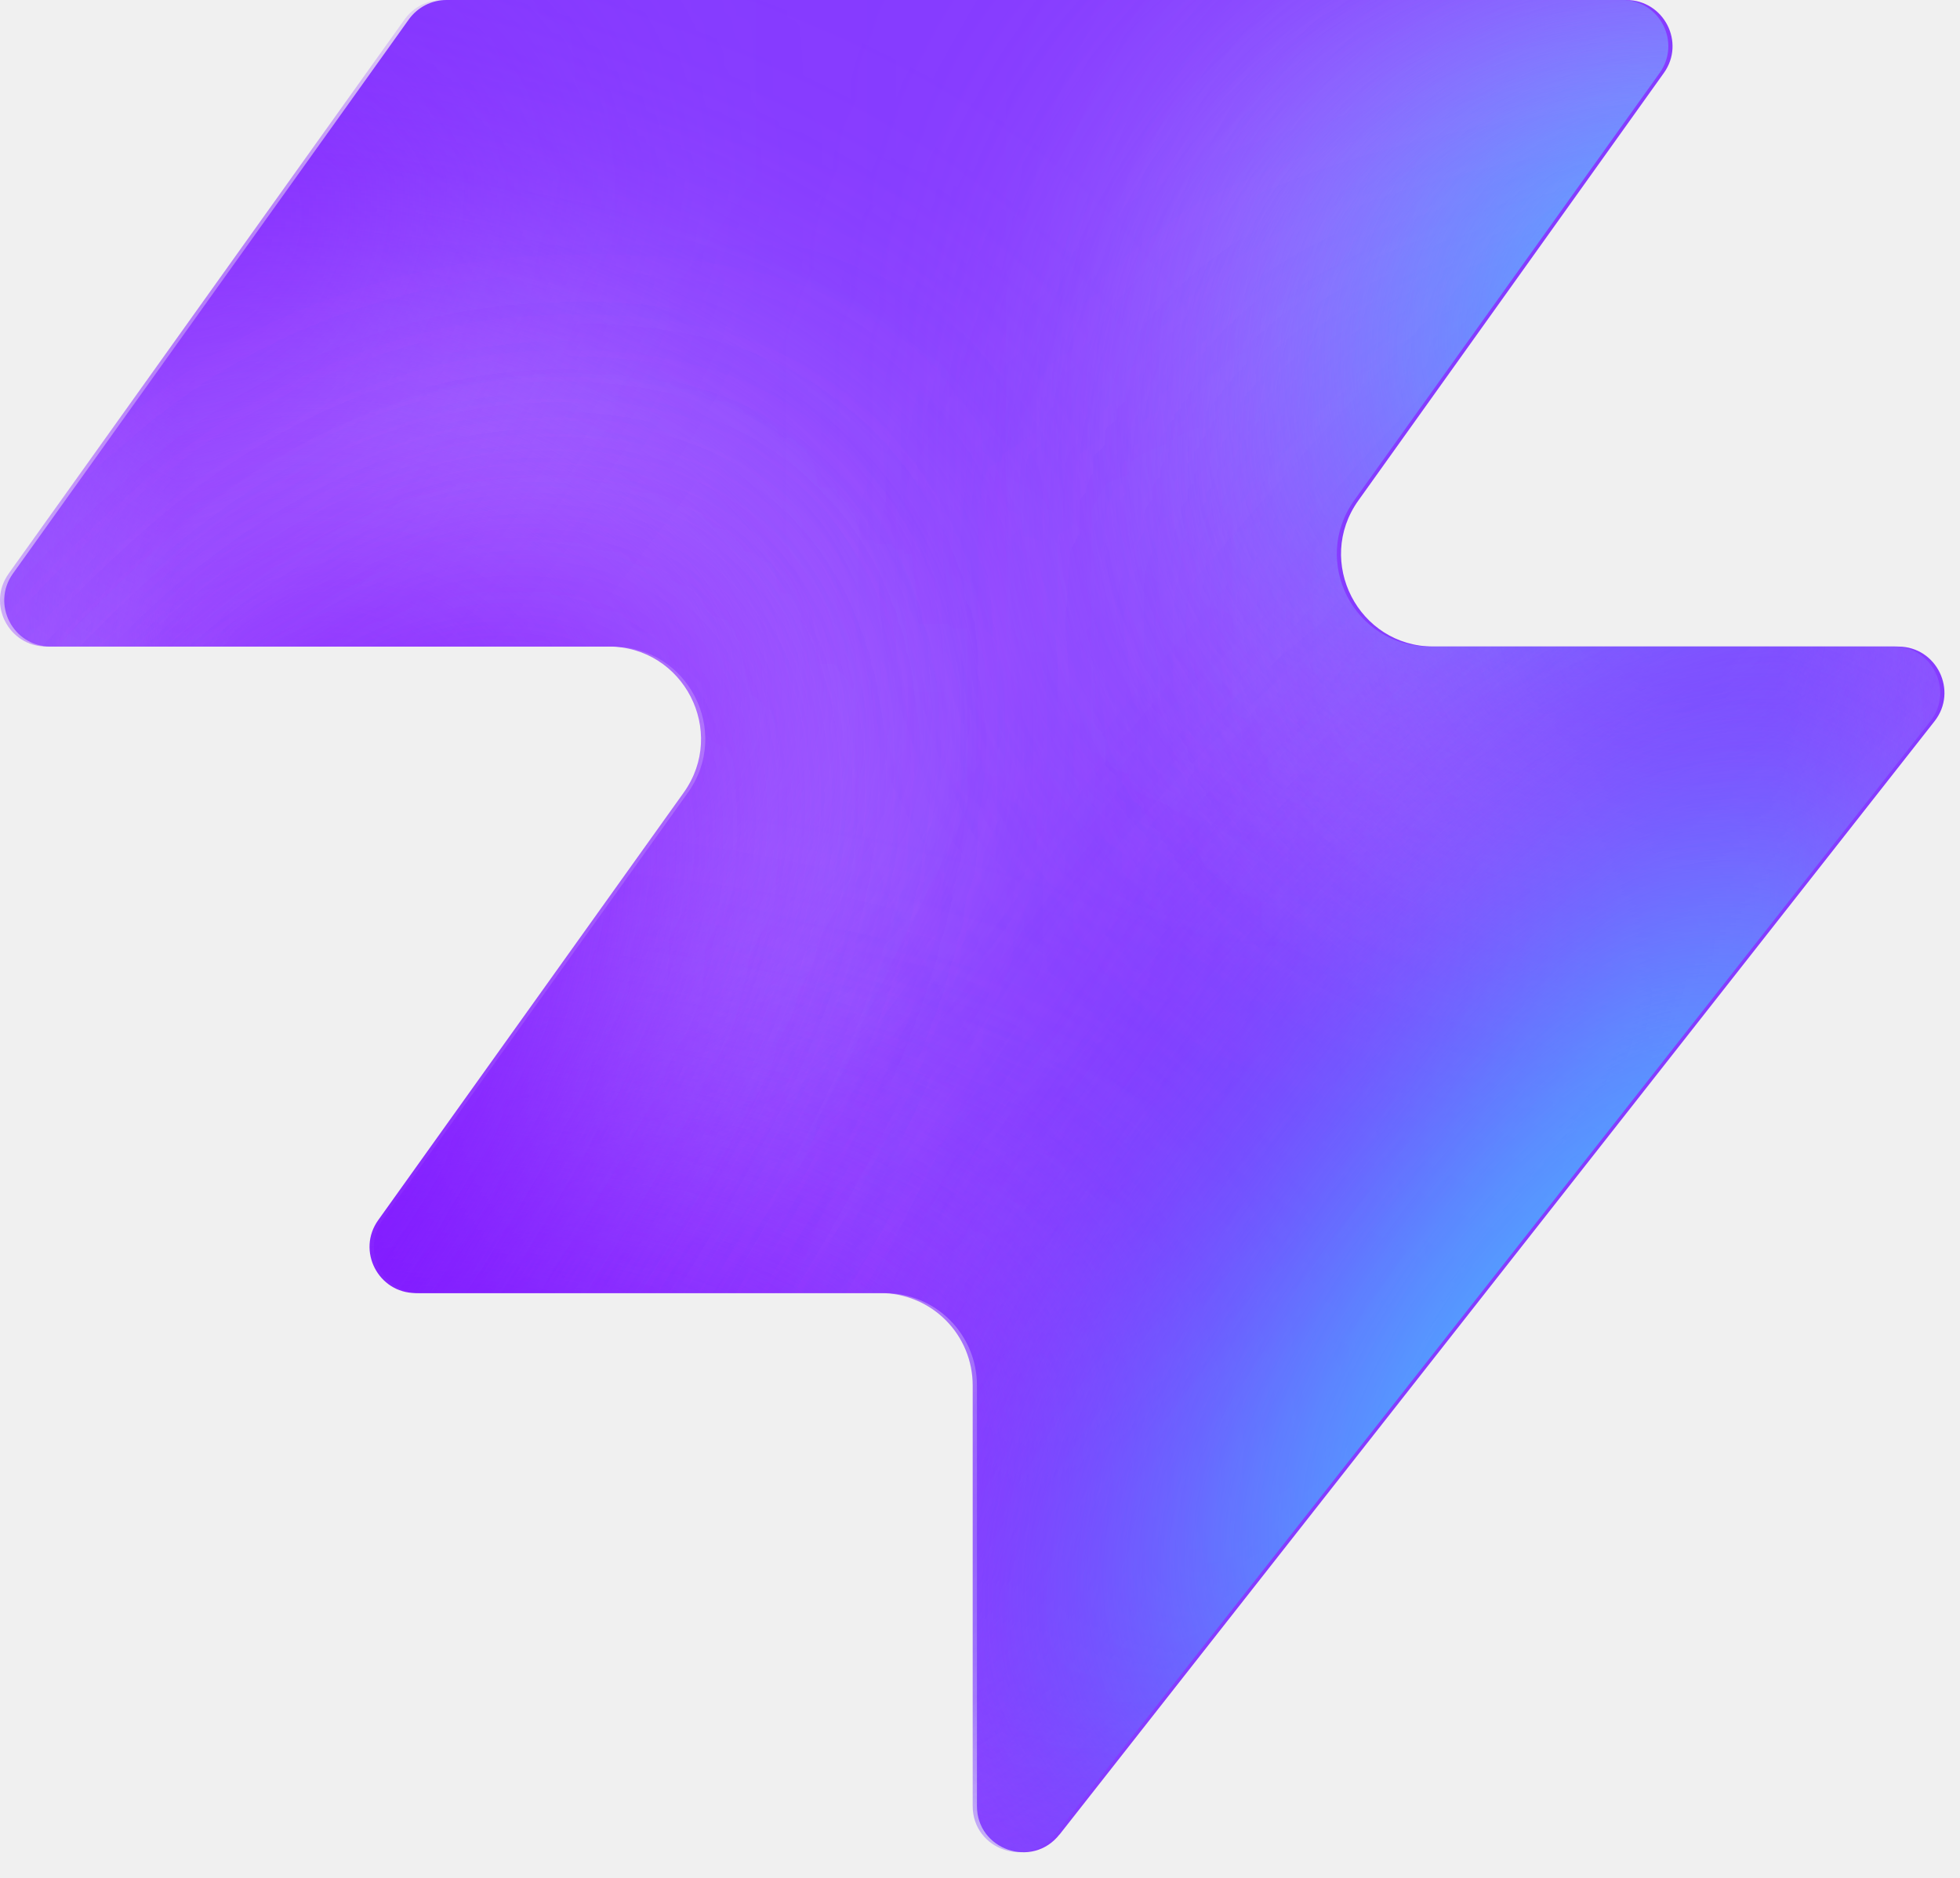
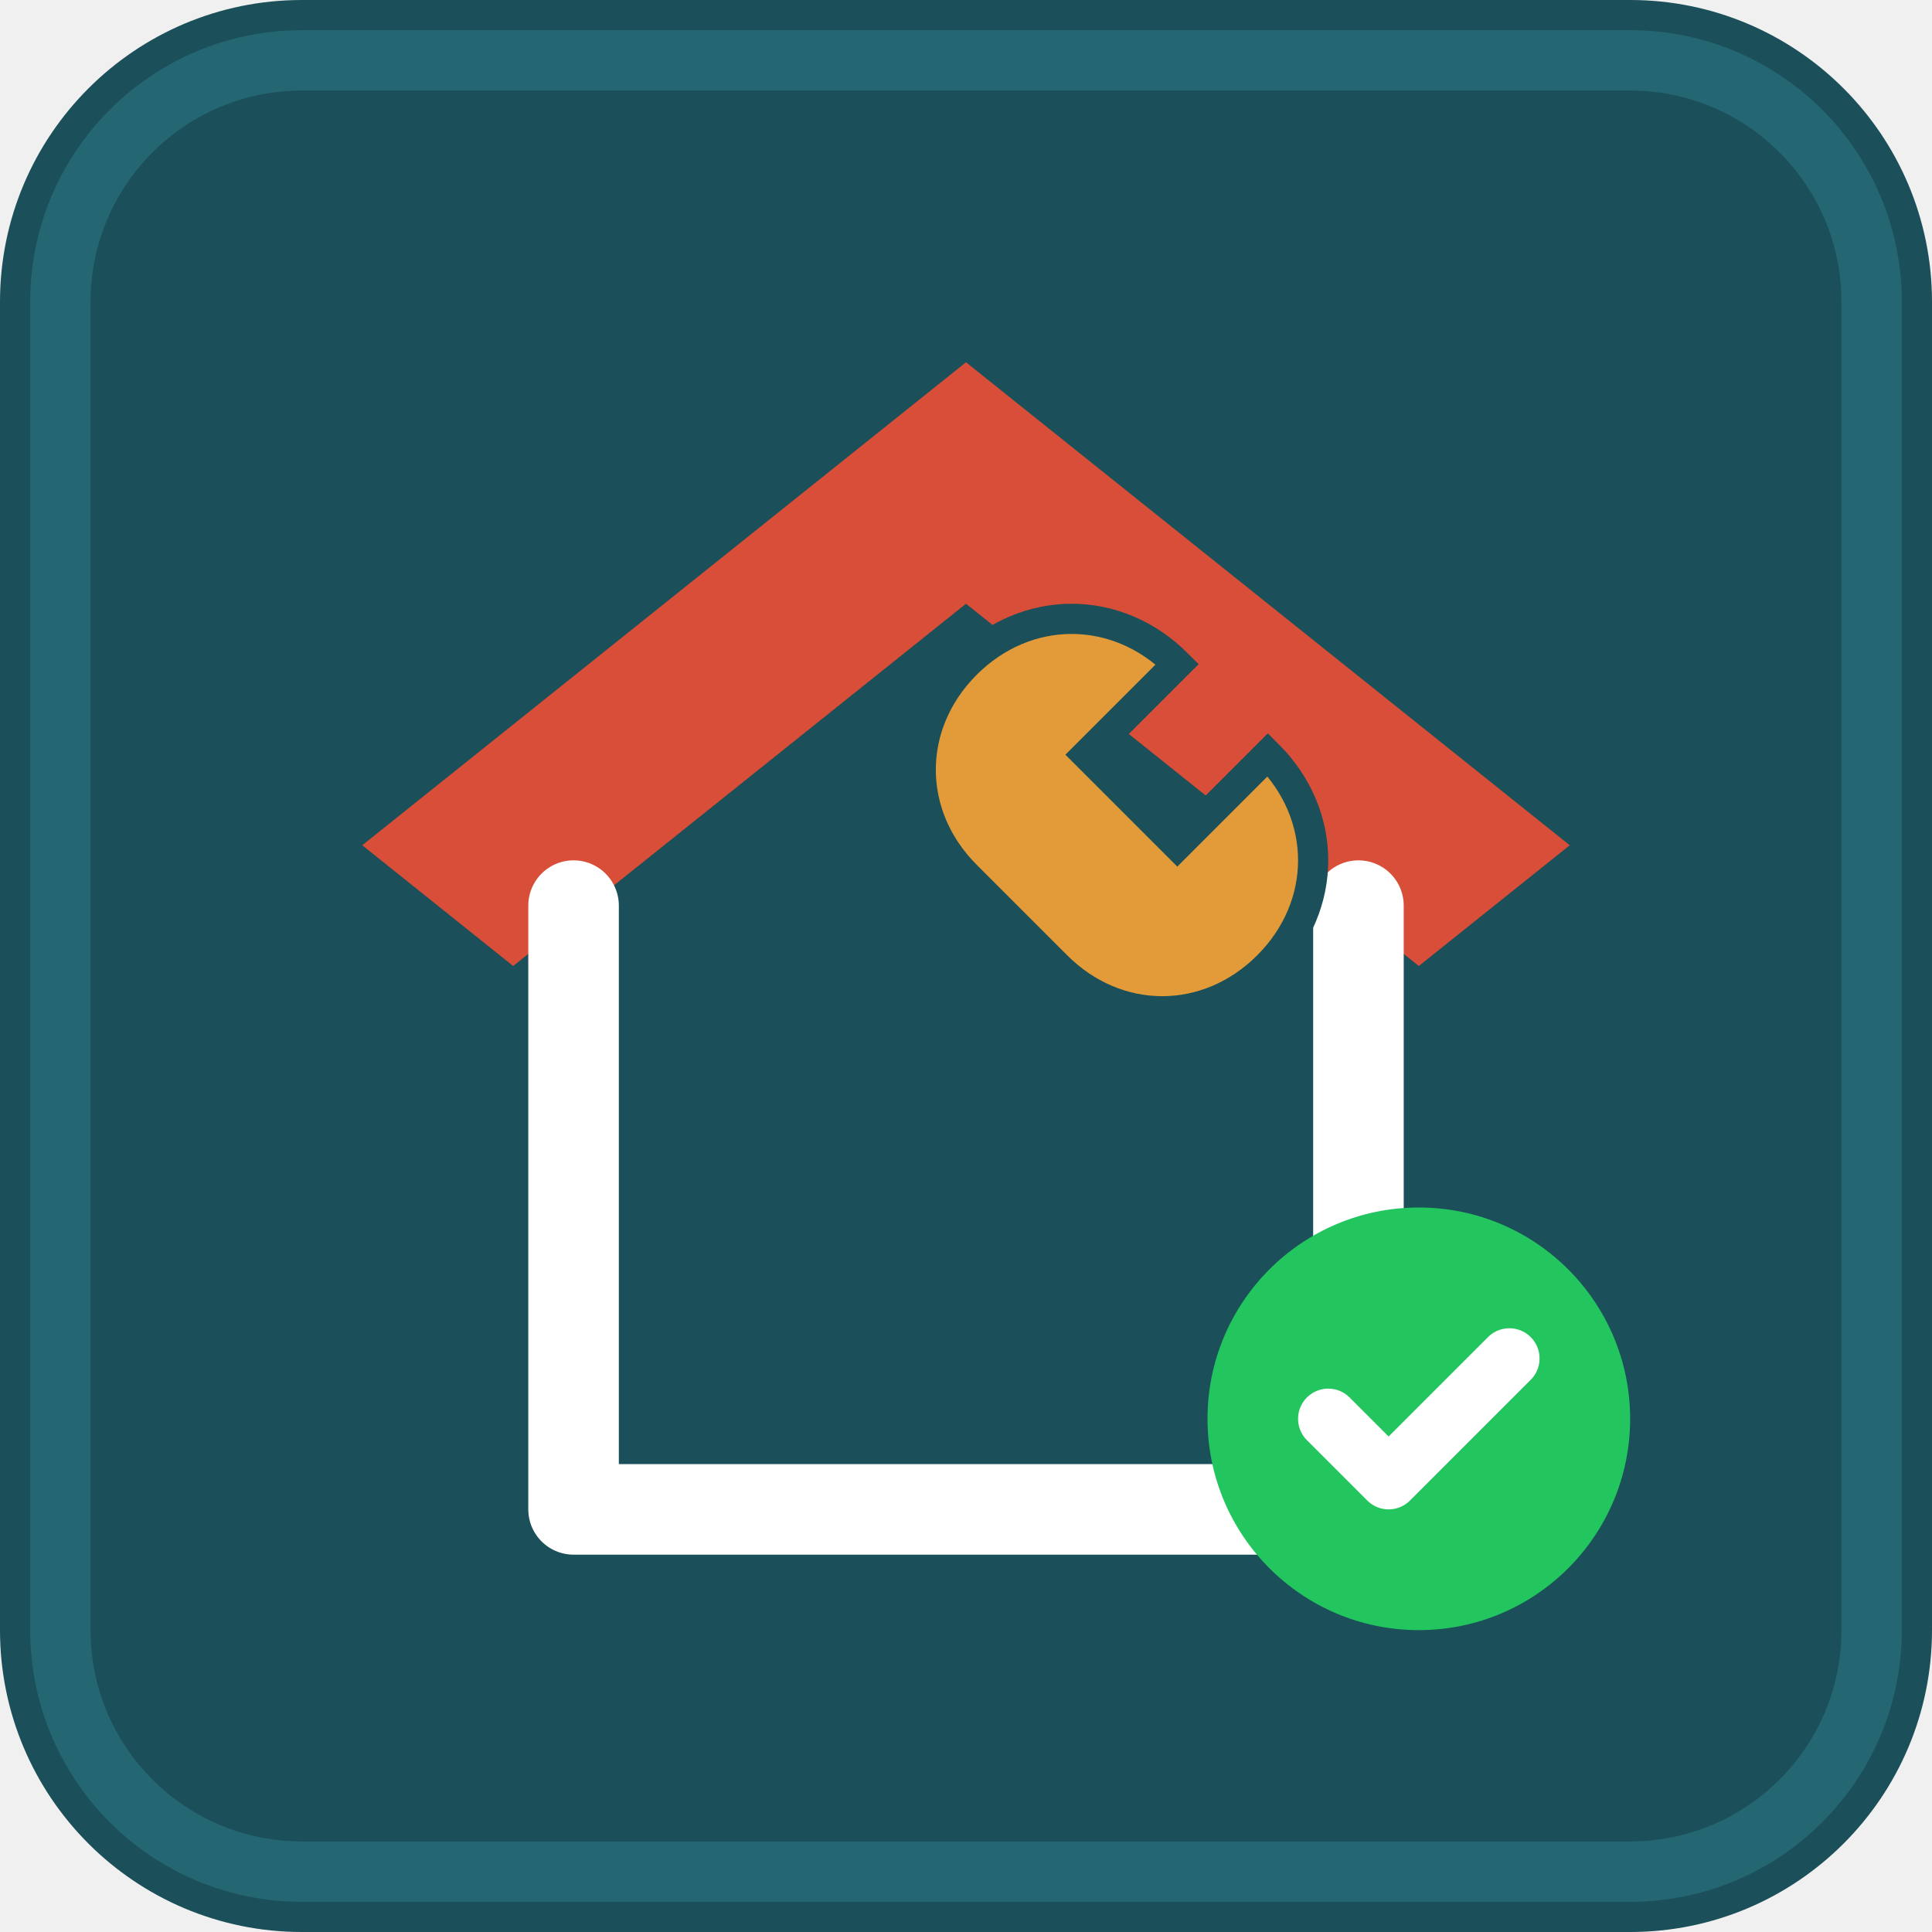
- <svg xmlns="http://www.w3.org/2000/svg" width="48" height="46" fill="none" viewBox="0 0 48 46">
-   <path fill="#863bff" d="M25.946 44.938c-.664.845-2.021.375-2.021-.698V33.937a2.26 2.26 0 0 0-2.262-2.262H10.287c-.92 0-1.456-1.04-.92-1.788l7.48-10.471c1.07-1.497 0-3.578-1.842-3.578H1.237c-.92 0-1.456-1.04-.92-1.788L10.013.474c.214-.297.556-.474.92-.474h28.894c.92 0 1.456 1.04.92 1.788l-7.48 10.471c-1.07 1.498 0 3.579 1.842 3.579h11.377c.943 0 1.473 1.088.89 1.83L25.947 44.94z" style="fill:#863bff;fill:color(display-p3 .525 .23 1);fill-opacity:1" />
-   <mask id="a" width="48" height="46" x="0" y="0" maskUnits="userSpaceOnUse" style="mask-type:alpha">
-     <path fill="#000" d="M25.842 44.938c-.664.844-2.021.375-2.021-.698V33.937a2.26 2.26 0 0 0-2.262-2.262H10.183c-.92 0-1.456-1.04-.92-1.788l7.48-10.471c1.07-1.498 0-3.579-1.842-3.579H1.133c-.92 0-1.456-1.04-.92-1.787L9.91.473c.214-.297.556-.474.92-.474h28.894c.92 0 1.456 1.04.92 1.788l-7.48 10.471c-1.07 1.498 0 3.578 1.842 3.578h11.377c.943 0 1.473 1.088.89 1.832L25.843 44.94z" style="fill:#000;fill-opacity:1" />
-   </mask>
-   <g mask="url(#a)">
-     <g filter="url(#b)">
-       <ellipse cx="5.508" cy="14.704" fill="#ede6ff" rx="5.508" ry="14.704" style="fill:#ede6ff;fill:color(display-p3 .927 .903 1);fill-opacity:1" transform="matrix(.00324 1 1 -.00324 -4.47 31.516)" />
-     </g>
-     <g filter="url(#c)">
-       <ellipse cx="10.399" cy="29.851" fill="#ede6ff" rx="10.399" ry="29.851" style="fill:#ede6ff;fill:color(display-p3 .927 .903 1);fill-opacity:1" transform="matrix(.00324 1 1 -.00324 -39.328 7.883)" />
-     </g>
-     <g filter="url(#d)">
-       <ellipse cx="5.508" cy="30.487" fill="#7e14ff" rx="5.508" ry="30.487" style="fill:#7e14ff;fill:color(display-p3 .492 .077 1);fill-opacity:1" transform="rotate(89.814 -25.913 -14.639)scale(1 -1)" />
-     </g>
-     <g filter="url(#e)">
-       <ellipse cx="5.508" cy="30.599" fill="#7e14ff" rx="5.508" ry="30.599" style="fill:#7e14ff;fill:color(display-p3 .492 .077 1);fill-opacity:1" transform="rotate(89.814 -32.644 -3.334)scale(1 -1)" />
-     </g>
-     <g filter="url(#f)">
-       <ellipse cx="5.508" cy="30.599" fill="#7e14ff" rx="5.508" ry="30.599" style="fill:#7e14ff;fill:color(display-p3 .492 .077 1);fill-opacity:1" transform="matrix(.00324 1 1 -.00324 -34.34 30.47)" />
-     </g>
-     <g filter="url(#g)">
-       <ellipse cx="14.072" cy="22.078" fill="#ede6ff" rx="14.072" ry="22.078" style="fill:#ede6ff;fill:color(display-p3 .927 .903 1);fill-opacity:1" transform="rotate(93.35 24.506 48.493)scale(-1 1)" />
-     </g>
-     <g filter="url(#h)">
-       <ellipse cx="3.47" cy="21.501" fill="#7e14ff" rx="3.47" ry="21.501" style="fill:#7e14ff;fill:color(display-p3 .492 .077 1);fill-opacity:1" transform="rotate(89.009 28.708 47.59)scale(-1 1)" />
-     </g>
-     <g filter="url(#i)">
-       <ellipse cx="3.47" cy="21.501" fill="#7e14ff" rx="3.47" ry="21.501" style="fill:#7e14ff;fill:color(display-p3 .492 .077 1);fill-opacity:1" transform="rotate(89.009 28.708 47.59)scale(-1 1)" />
-     </g>
-     <g filter="url(#j)">
-       <ellipse cx=".387" cy="8.972" fill="#7e14ff" rx="4.407" ry="29.108" style="fill:#7e14ff;fill:color(display-p3 .492 .077 1);fill-opacity:1" transform="rotate(39.51 .387 8.972)" />
-     </g>
-     <g filter="url(#k)">
-       <ellipse cx="47.523" cy="-6.092" fill="#7e14ff" rx="4.407" ry="29.108" style="fill:#7e14ff;fill:color(display-p3 .492 .077 1);fill-opacity:1" transform="rotate(37.892 47.523 -6.092)" />
-     </g>
-     <g filter="url(#l)">
-       <ellipse cx="41.412" cy="6.333" fill="#47bfff" rx="5.971" ry="9.665" style="fill:#47bfff;fill:color(display-p3 .28 .748 1);fill-opacity:1" transform="rotate(37.892 41.412 6.333)" />
-     </g>
-     <g filter="url(#m)">
-       <ellipse cx="-1.879" cy="38.332" fill="#7e14ff" rx="4.407" ry="29.108" style="fill:#7e14ff;fill:color(display-p3 .492 .077 1);fill-opacity:1" transform="rotate(37.892 -1.88 38.332)" />
-     </g>
-     <g filter="url(#n)">
-       <ellipse cx="-1.879" cy="38.332" fill="#7e14ff" rx="4.407" ry="29.108" style="fill:#7e14ff;fill:color(display-p3 .492 .077 1);fill-opacity:1" transform="rotate(37.892 -1.88 38.332)" />
-     </g>
-     <g filter="url(#o)">
-       <ellipse cx="35.651" cy="29.907" fill="#7e14ff" rx="4.407" ry="29.108" style="fill:#7e14ff;fill:color(display-p3 .492 .077 1);fill-opacity:1" transform="rotate(37.892 35.651 29.907)" />
-     </g>
-     <g filter="url(#p)">
-       <ellipse cx="38.418" cy="32.4" fill="#47bfff" rx="5.971" ry="15.297" style="fill:#47bfff;fill:color(display-p3 .28 .748 1);fill-opacity:1" transform="rotate(37.892 38.418 32.4)" />
-     </g>
-   </g>
-   <defs>
-     <filter id="b" width="60.045" height="41.654" x="-19.77" y="16.149" color-interpolation-filters="sRGB" filterUnits="userSpaceOnUse">
-       <feFlood flood-opacity="0" result="BackgroundImageFix" />
-       <feBlend in="SourceGraphic" in2="BackgroundImageFix" result="shape" />
-       <feGaussianBlur result="effect1_foregroundBlur_2002_17158" stdDeviation="7.659" />
-     </filter>
-     <filter id="c" width="90.34" height="51.437" x="-54.613" y="-7.533" color-interpolation-filters="sRGB" filterUnits="userSpaceOnUse">
-       <feFlood flood-opacity="0" result="BackgroundImageFix" />
-       <feBlend in="SourceGraphic" in2="BackgroundImageFix" result="shape" />
-       <feGaussianBlur result="effect1_foregroundBlur_2002_17158" stdDeviation="7.659" />
-     </filter>
-     <filter id="d" width="79.355" height="29.4" x="-49.64" y="2.03" color-interpolation-filters="sRGB" filterUnits="userSpaceOnUse">
-       <feFlood flood-opacity="0" result="BackgroundImageFix" />
-       <feBlend in="SourceGraphic" in2="BackgroundImageFix" result="shape" />
-       <feGaussianBlur result="effect1_foregroundBlur_2002_17158" stdDeviation="4.596" />
-     </filter>
-     <filter id="e" width="79.579" height="29.4" x="-45.045" y="20.029" color-interpolation-filters="sRGB" filterUnits="userSpaceOnUse">
-       <feFlood flood-opacity="0" result="BackgroundImageFix" />
-       <feBlend in="SourceGraphic" in2="BackgroundImageFix" result="shape" />
-       <feGaussianBlur result="effect1_foregroundBlur_2002_17158" stdDeviation="4.596" />
-     </filter>
-     <filter id="f" width="79.579" height="29.4" x="-43.513" y="21.178" color-interpolation-filters="sRGB" filterUnits="userSpaceOnUse">
-       <feFlood flood-opacity="0" result="BackgroundImageFix" />
-       <feBlend in="SourceGraphic" in2="BackgroundImageFix" result="shape" />
-       <feGaussianBlur result="effect1_foregroundBlur_2002_17158" stdDeviation="4.596" />
-     </filter>
-     <filter id="g" width="74.749" height="58.852" x="15.756" y="-17.901" color-interpolation-filters="sRGB" filterUnits="userSpaceOnUse">
-       <feFlood flood-opacity="0" result="BackgroundImageFix" />
-       <feBlend in="SourceGraphic" in2="BackgroundImageFix" result="shape" />
-       <feGaussianBlur result="effect1_foregroundBlur_2002_17158" stdDeviation="7.659" />
-     </filter>
-     <filter id="h" width="61.377" height="25.362" x="23.548" y="2.284" color-interpolation-filters="sRGB" filterUnits="userSpaceOnUse">
-       <feFlood flood-opacity="0" result="BackgroundImageFix" />
-       <feBlend in="SourceGraphic" in2="BackgroundImageFix" result="shape" />
-       <feGaussianBlur result="effect1_foregroundBlur_2002_17158" stdDeviation="4.596" />
-     </filter>
-     <filter id="i" width="61.377" height="25.362" x="23.548" y="2.284" color-interpolation-filters="sRGB" filterUnits="userSpaceOnUse">
-       <feFlood flood-opacity="0" result="BackgroundImageFix" />
-       <feBlend in="SourceGraphic" in2="BackgroundImageFix" result="shape" />
-       <feGaussianBlur result="effect1_foregroundBlur_2002_17158" stdDeviation="4.596" />
-     </filter>
-     <filter id="j" width="56.045" height="63.649" x="-27.636" y="-22.853" color-interpolation-filters="sRGB" filterUnits="userSpaceOnUse">
-       <feFlood flood-opacity="0" result="BackgroundImageFix" />
-       <feBlend in="SourceGraphic" in2="BackgroundImageFix" result="shape" />
-       <feGaussianBlur result="effect1_foregroundBlur_2002_17158" stdDeviation="4.596" />
-     </filter>
-     <filter id="k" width="54.814" height="64.646" x="20.116" y="-38.415" color-interpolation-filters="sRGB" filterUnits="userSpaceOnUse">
-       <feFlood flood-opacity="0" result="BackgroundImageFix" />
-       <feBlend in="SourceGraphic" in2="BackgroundImageFix" result="shape" />
-       <feGaussianBlur result="effect1_foregroundBlur_2002_17158" stdDeviation="4.596" />
-     </filter>
-     <filter id="l" width="33.541" height="35.313" x="24.641" y="-11.323" color-interpolation-filters="sRGB" filterUnits="userSpaceOnUse">
-       <feFlood flood-opacity="0" result="BackgroundImageFix" />
-       <feBlend in="SourceGraphic" in2="BackgroundImageFix" result="shape" />
-       <feGaussianBlur result="effect1_foregroundBlur_2002_17158" stdDeviation="4.596" />
-     </filter>
-     <filter id="m" width="54.814" height="64.646" x="-29.286" y="6.009" color-interpolation-filters="sRGB" filterUnits="userSpaceOnUse">
-       <feFlood flood-opacity="0" result="BackgroundImageFix" />
-       <feBlend in="SourceGraphic" in2="BackgroundImageFix" result="shape" />
-       <feGaussianBlur result="effect1_foregroundBlur_2002_17158" stdDeviation="4.596" />
-     </filter>
-     <filter id="n" width="54.814" height="64.646" x="-29.286" y="6.009" color-interpolation-filters="sRGB" filterUnits="userSpaceOnUse">
-       <feFlood flood-opacity="0" result="BackgroundImageFix" />
-       <feBlend in="SourceGraphic" in2="BackgroundImageFix" result="shape" />
-       <feGaussianBlur result="effect1_foregroundBlur_2002_17158" stdDeviation="4.596" />
-     </filter>
-     <filter id="o" width="54.814" height="64.646" x="8.244" y="-2.416" color-interpolation-filters="sRGB" filterUnits="userSpaceOnUse">
-       <feFlood flood-opacity="0" result="BackgroundImageFix" />
-       <feBlend in="SourceGraphic" in2="BackgroundImageFix" result="shape" />
-       <feGaussianBlur result="effect1_foregroundBlur_2002_17158" stdDeviation="4.596" />
-     </filter>
-     <filter id="p" width="39.409" height="43.623" x="18.713" y="10.588" color-interpolation-filters="sRGB" filterUnits="userSpaceOnUse">
-       <feFlood flood-opacity="0" result="BackgroundImageFix" />
-       <feBlend in="SourceGraphic" in2="BackgroundImageFix" result="shape" />
-       <feGaussianBlur result="effect1_foregroundBlur_2002_17158" stdDeviation="4.596" />
-     </filter>
-   </defs>
+ <svg xmlns="http://www.w3.org/2000/svg" viewBox="0 0 64 64" width="64" height="64">
+   <rect width="64" height="64" rx="10" fill="#1b4f59" />
+   <rect x="2" y="2" width="60" height="60" rx="8" fill="none" stroke="#256673" stroke-width="2" />
+   <path d="M12 28 L32 12 L52 28 L47 32 L32 20 L17 32 Z" fill="#d94e38" />
+   <path d="M19 30 L19 50 L45 50 L45 30" fill="none" stroke="#ffffff" stroke-width="3" stroke-linecap="round" stroke-linejoin="round" />
+   <path d="M29 32 L35 38 M35 38 L38 35 M32 29 C30 27 30 24 32 22 C34 20 37 20 39 22 L36 25 L39 28 L42 25 C44 27 44 30 42 32 C40 34 37 34 35 32 Z" fill="#e29b38" stroke="#1b4f59" stroke-width="1" />
+   <circle cx="47" cy="47" r="7" fill="#22c55e" />
+   <path d="M44 47 L46 49 L50 45" fill="none" stroke="#ffffff" stroke-width="2" stroke-linecap="round" stroke-linejoin="round" />
</svg>
